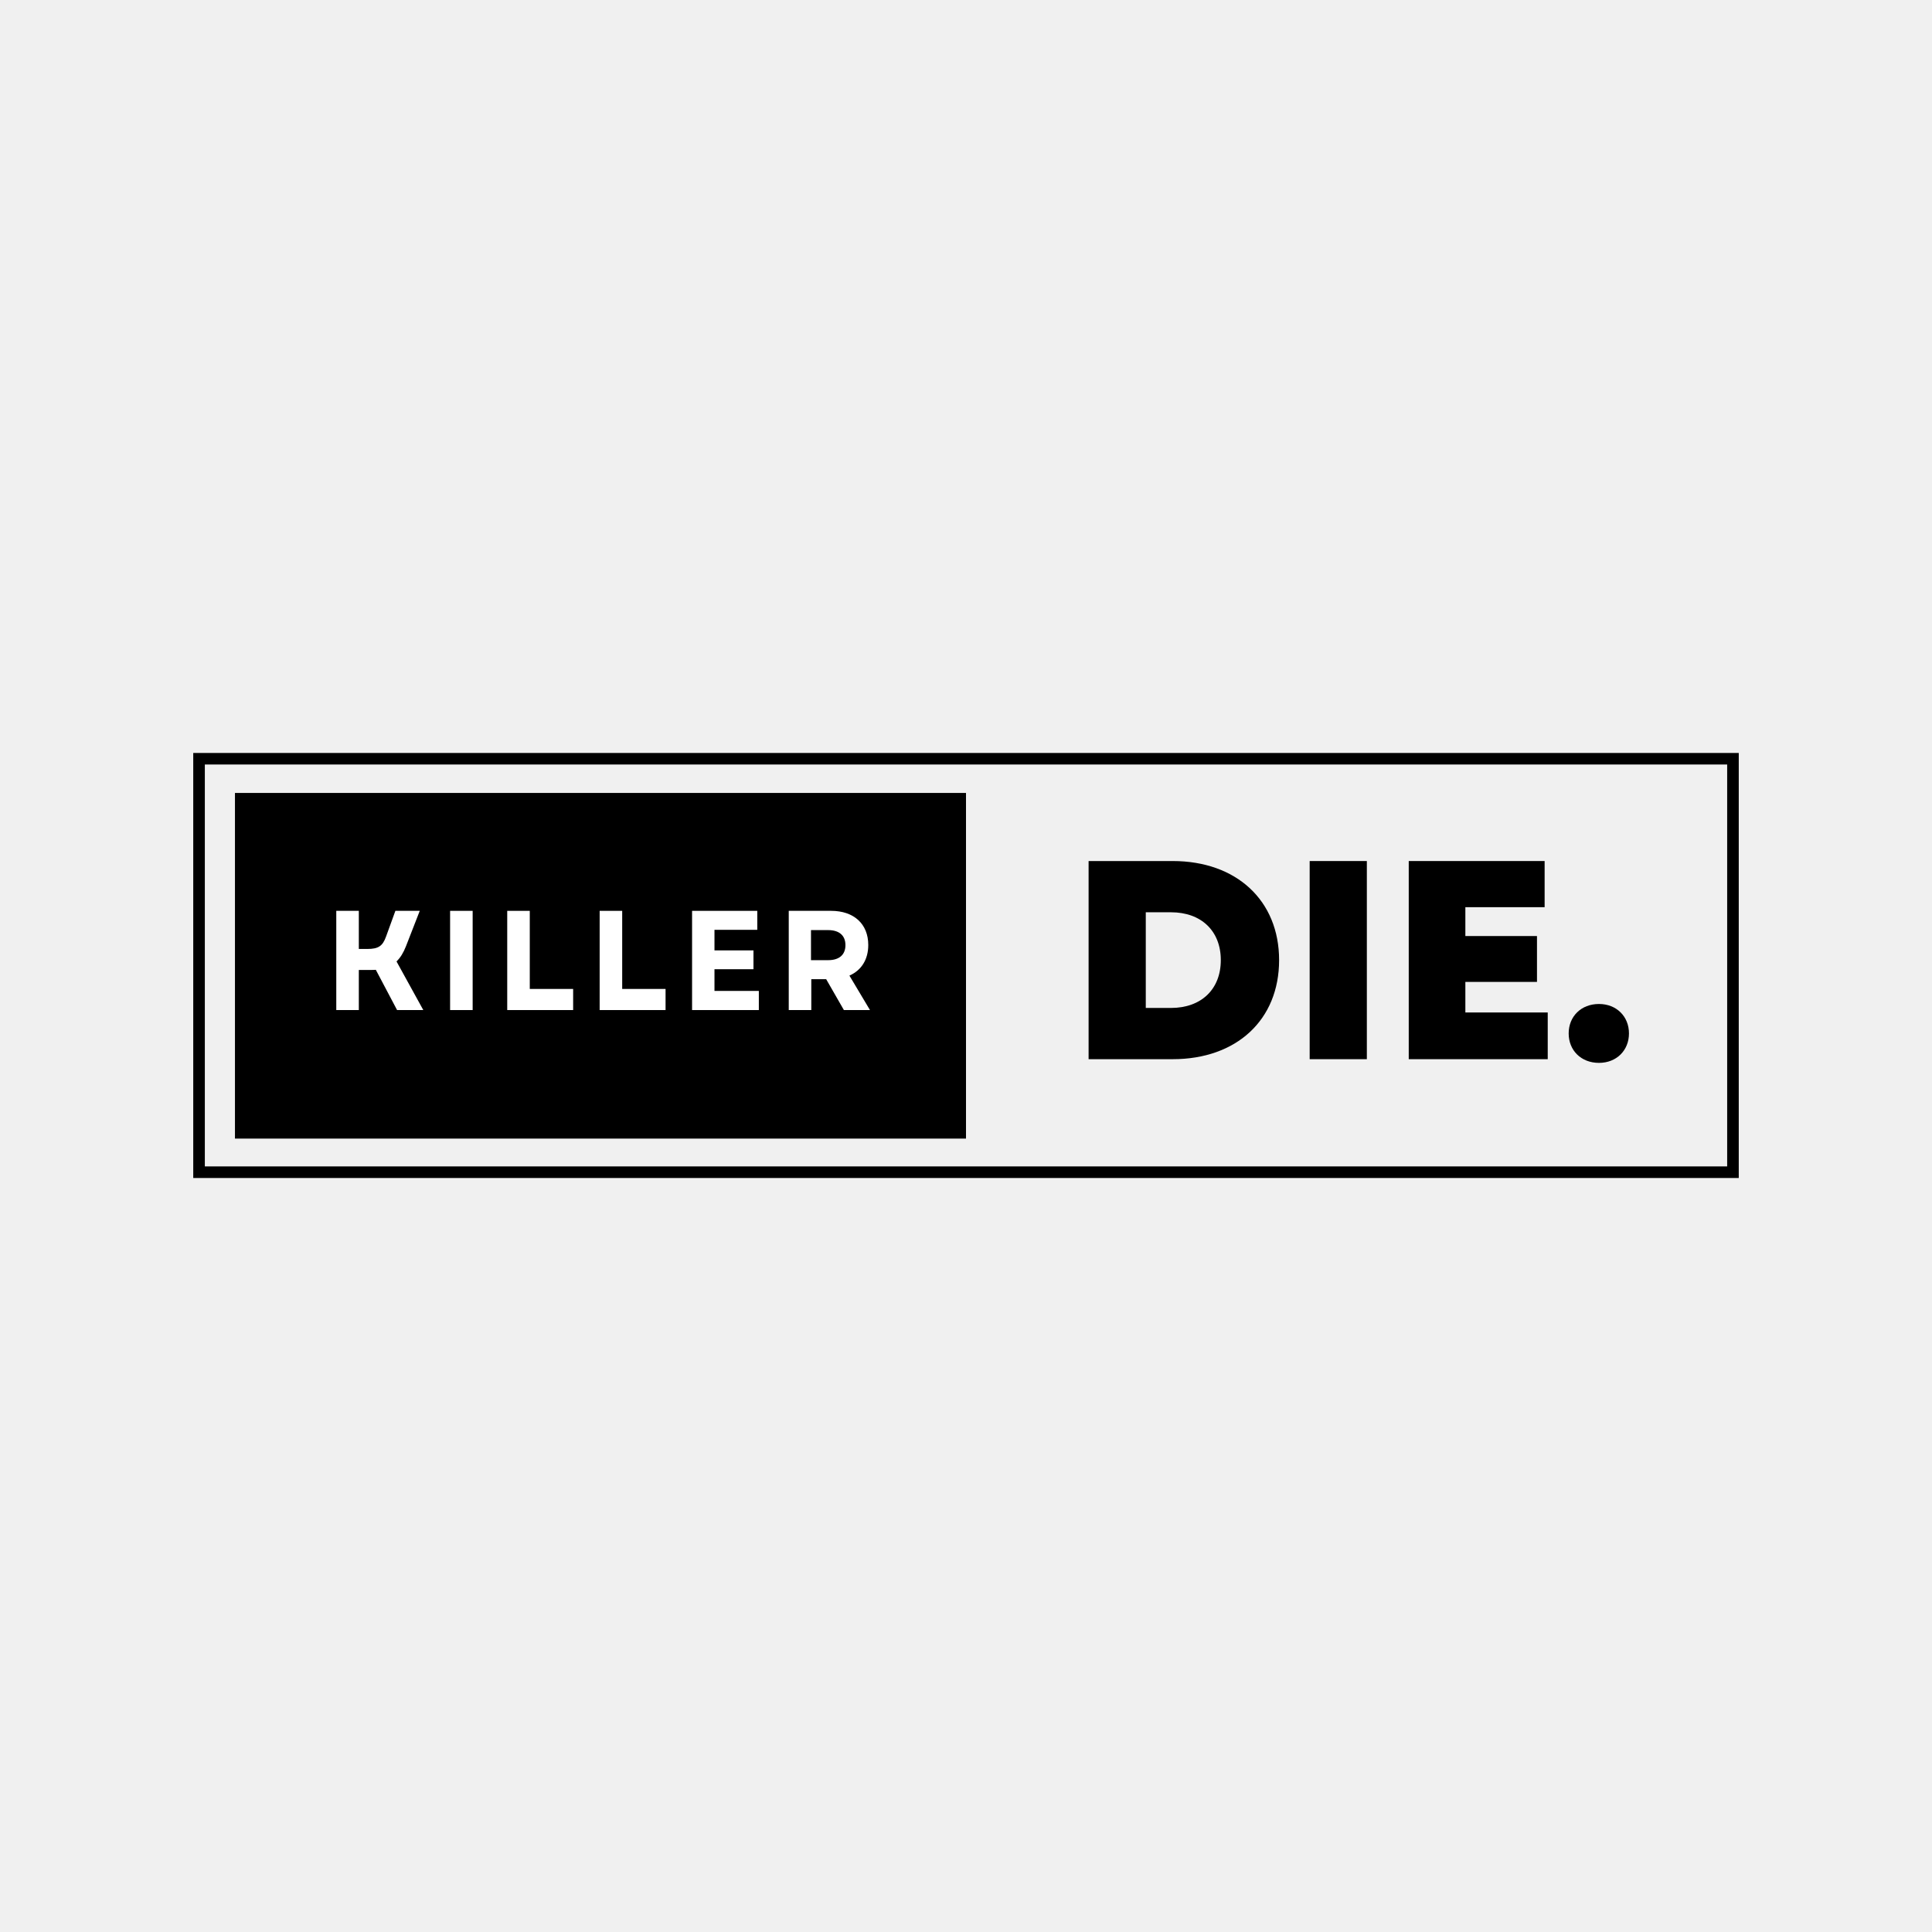
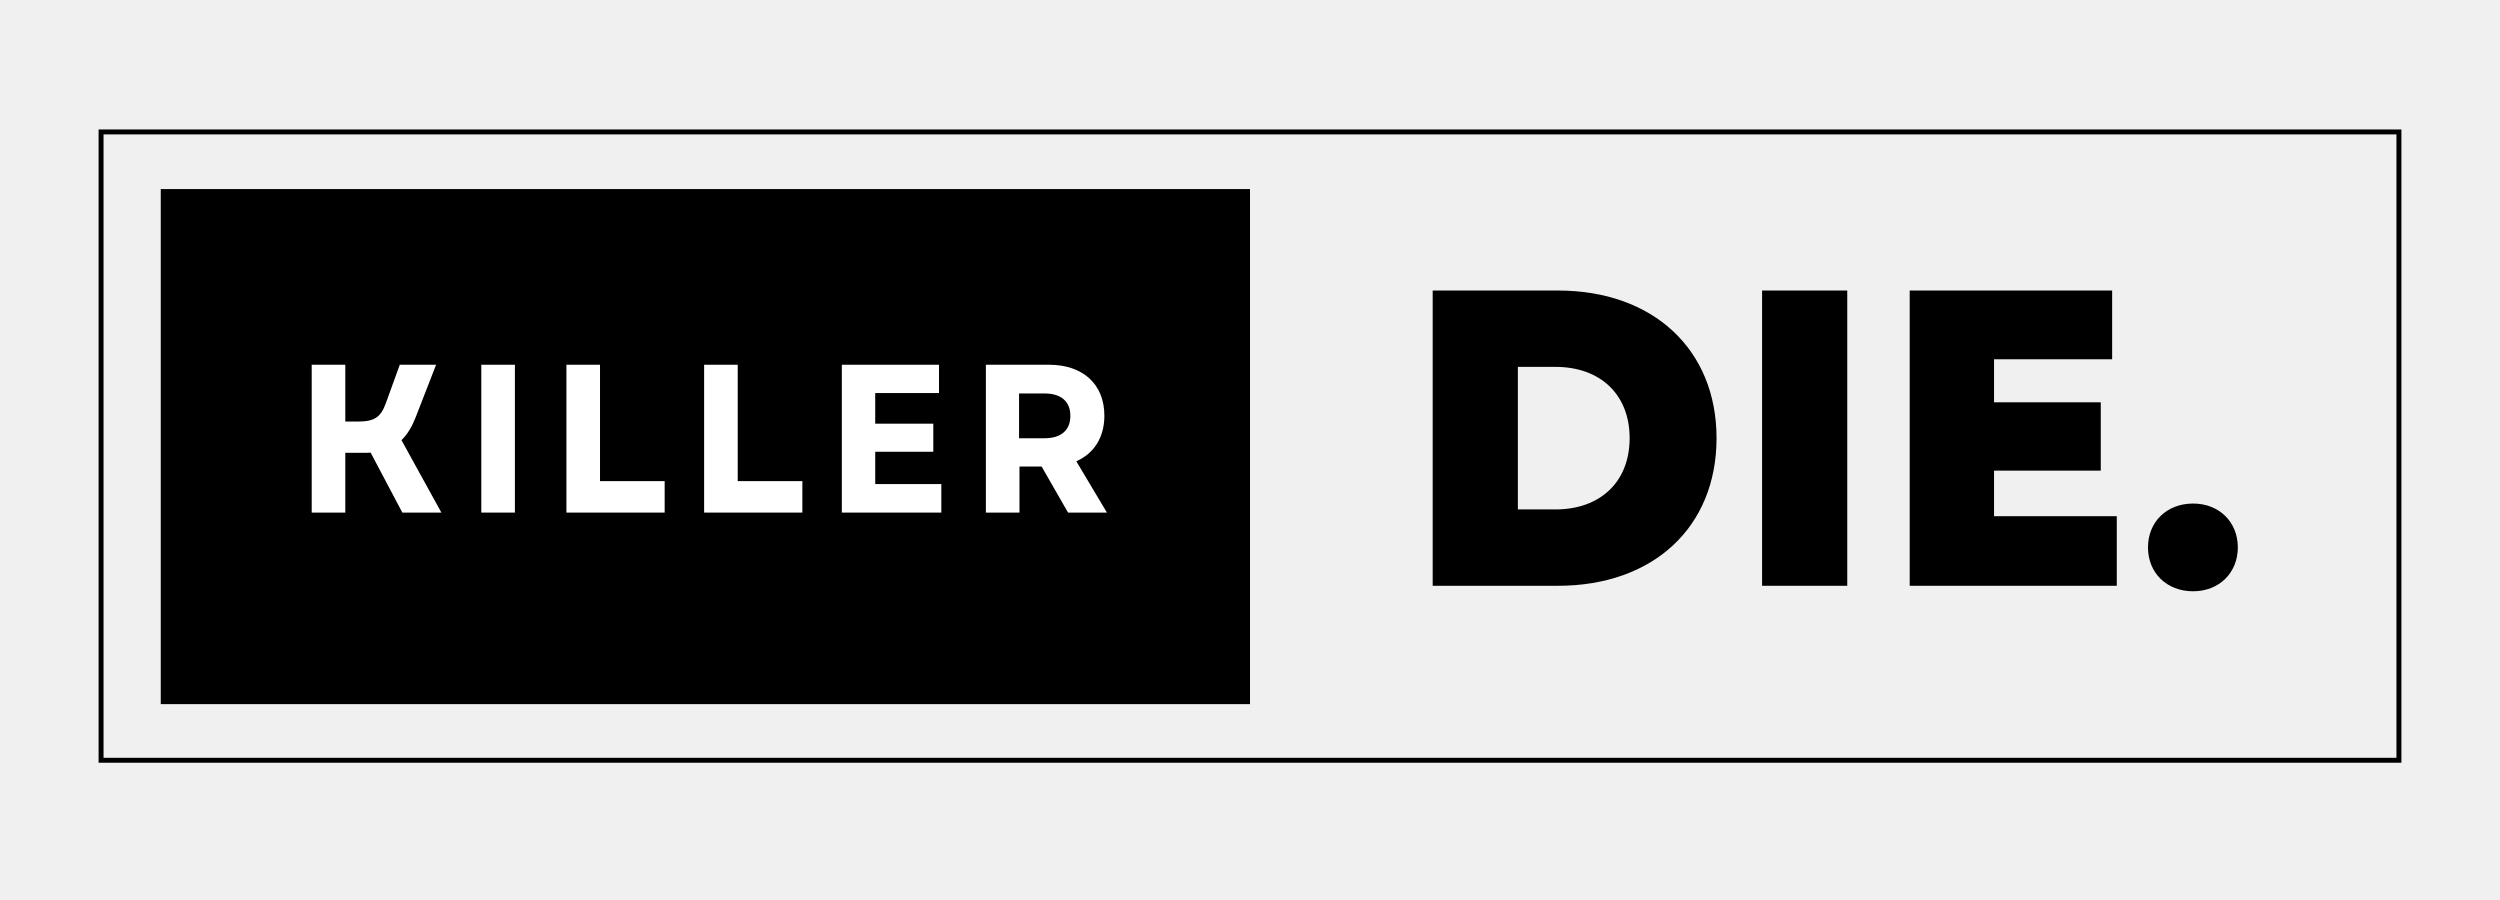
- <svg xmlns="http://www.w3.org/2000/svg" width="500" zoomAndPan="magnify" viewBox="0 0 375 375" height="500" preserveAspectRatio="xMidYMid meet" version="1.0">
+ <svg xmlns="http://www.w3.org/2000/svg" width="500" zoomAndPan="magnify" viewBox="0 0 375 135" height="180" preserveAspectRatio="xMidYMid meet" version="1.0">
  <defs>
    <g />
-     <clipPath id="bc386365ab">
-       <path d="M 37.508 146.145 L 337.492 146.145 L 337.492 228.645 L 37.508 228.645 Z M 37.508 146.145 " clip-rule="nonzero" />
+     <clipPath id="81da5505c5">
+       <path d="M 14.789 19.418 L 360.211 19.418 L 360.211 114.414 L 14.789 114.414 Z M 14.789 19.418 " clip-rule="nonzero" />
    </clipPath>
-     <clipPath id="31109dd8e9">
-       <path d="M 45.605 153.906 L 187.5 153.906 L 187.5 221 L 45.605 221 Z M 45.605 153.906 " clip-rule="nonzero" />
+     <clipPath id="8e251d595e">
+       <path d="M 24.113 28.359 L 187.5 28.359 L 187.5 105.617 L 24.113 105.617 Z M 24.113 28.359 " clip-rule="nonzero" />
    </clipPath>
  </defs>
-   <g clip-path="url(#bc386365ab)">
-     <path stroke-linecap="butt" transform="matrix(0.75, 0, 0, 0.748936, 37.50941, 146.1428)" fill="none" stroke-linejoin="miter" d="M -0.002 0.002 L 399.977 0.002 L 399.977 110.159 L -0.002 110.159 L -0.002 0.002 " stroke="#000000" stroke-width="6" stroke-opacity="1" stroke-miterlimit="4" />
+   <g clip-path="url(#81da5505c5)">
+     <path stroke-linecap="butt" transform="matrix(2.159007, 0, 0, 2.155945, 14.79024, 19.41863)" fill="none" stroke-linejoin="miter" d="M -0.001 -0 L 159.991 -0 L 159.991 44.062 L -0.001 44.062 L -0.001 -0 " stroke="#000000" stroke-width="0.69" stroke-opacity="1" stroke-miterlimit="4" />
  </g>
-   <g clip-path="url(#31109dd8e9)">
-     <path fill="#000000" d="M 45.605 153.906 L 187.711 153.906 L 187.711 221.094 L 45.605 221.094 Z M 45.605 153.906 " fill-opacity="1" fill-rule="nonzero" />
+   <g clip-path="url(#8e251d595e)">
+     <path fill="#000000" d="M 24.113 28.359 L 188.426 28.359 L 188.426 106.41 L 24.113 106.41 Z M 24.113 28.359 " fill-opacity="1" fill-rule="nonzero" />
  </g>
  <g fill="#ffffff" fill-opacity="1">
-     <g transform="translate(62.95961, 196.052)">
+     <g transform="translate(44.0954, 76.88764)">
      <g>
-         <path d="M 2.312 0 L 6.688 0 L 6.688 -7.785 L 8.996 -7.785 C 9.355 -7.785 9.656 -7.785 9.988 -7.812 L 14.113 0 L 19.203 0 L 14.004 -9.438 C 14.773 -10.18 15.352 -11.145 15.848 -12.41 L 18.516 -19.258 L 13.785 -19.258 L 11.969 -14.254 C 11.309 -12.438 10.512 -11.859 8.336 -11.859 L 6.688 -11.859 L 6.688 -19.258 L 2.312 -19.258 Z M 2.312 0 " />
+         <path d="M 2.66 0 L 7.699 0 L 7.699 -8.965 L 10.359 -8.965 C 10.773 -8.965 11.121 -8.965 11.5 -8.996 L 16.254 0 L 22.113 0 L 16.125 -10.867 C 17.012 -11.723 17.68 -12.832 18.25 -14.289 L 21.32 -22.176 L 15.871 -22.176 L 13.781 -16.41 C 13.02 -14.32 12.102 -13.656 9.598 -13.656 L 7.699 -13.656 L 7.699 -22.176 L 2.66 -22.176 Z M 2.66 0 " />
      </g>
    </g>
  </g>
  <g fill="#ffffff" fill-opacity="1">
-     <g transform="translate(85.0532, 196.052)">
+     <g transform="translate(69.53551, 76.88764)">
      <g>
-         <path d="M 2.312 0 L 6.688 0 L 6.688 -19.258 L 2.312 -19.258 Z M 2.312 0 " />
+         <path d="M 2.66 0 L 7.699 0 L 7.699 -22.176 L 2.66 -22.176 Z M 2.66 0 " />
      </g>
    </g>
  </g>
  <g fill="#ffffff" fill-opacity="1">
-     <g transform="translate(96.14126, 196.052)">
+     <g transform="translate(82.30308, 76.88764)">
      <g>
-         <path d="M 2.312 0 L 15.105 0 L 15.105 -4.098 L 6.688 -4.098 L 6.688 -19.258 L 2.312 -19.258 Z M 2.312 0 " />
+         <path d="M 2.66 0 L 17.395 0 L 17.395 -4.719 L 7.699 -4.719 L 7.699 -22.176 L 2.66 -22.176 Z M 2.66 0 " />
      </g>
    </g>
  </g>
  <g fill="#ffffff" fill-opacity="1">
-     <g transform="translate(114.0803, 196.052)">
+     <g transform="translate(102.9593, 76.88764)">
      <g>
-         <path d="M 2.312 0 L 15.105 0 L 15.105 -4.098 L 6.688 -4.098 L 6.688 -19.258 L 2.312 -19.258 Z M 2.312 0 " />
+         <path d="M 2.66 0 L 17.395 0 L 17.395 -4.719 L 7.699 -4.719 L 7.699 -22.176 L 2.66 -22.176 Z M 2.66 0 " />
      </g>
    </g>
  </g>
  <g fill="#ffffff" fill-opacity="1">
-     <g transform="translate(132.0192, 196.052)">
+     <g transform="translate(123.6155, 76.88764)">
      <g>
-         <path d="M 2.312 0 L 15.27 0 L 15.27 -3.715 L 6.66 -3.715 L 6.66 -7.926 L 14.227 -7.926 L 14.227 -11.582 L 6.66 -11.582 L 6.66 -15.574 L 14.969 -15.574 L 14.969 -19.258 L 2.312 -19.258 Z M 2.312 0 " />
+         <path d="M 2.66 0 L 17.582 0 L 17.582 -4.277 L 7.668 -4.277 L 7.668 -9.125 L 16.379 -9.125 L 16.379 -13.336 L 7.668 -13.336 L 7.668 -17.93 L 17.234 -17.93 L 17.234 -22.176 L 2.66 -22.176 Z M 2.66 0 " />
      </g>
    </g>
  </g>
  <g fill="#ffffff" fill-opacity="1">
-     <g transform="translate(150.7837, 196.052)">
+     <g transform="translate(145.2222, 76.88764)">
      <g>
-         <path d="M 2.312 0 L 6.688 0 L 6.688 -5.996 L 9.574 -5.996 L 13.016 0 L 18.078 0 L 14.086 -6.688 C 16.398 -7.703 17.746 -9.793 17.746 -12.629 C 17.746 -16.727 14.941 -19.258 10.539 -19.258 L 2.312 -19.258 Z M 6.629 -9.684 L 6.629 -15.52 L 9.961 -15.52 C 12.105 -15.52 13.316 -14.473 13.316 -12.602 C 13.316 -10.73 12.105 -9.684 9.961 -9.684 Z M 6.629 -9.684 " />
+         <path d="M 2.66 0 L 7.699 0 L 7.699 -6.906 L 11.023 -6.906 L 14.984 0 L 20.816 0 L 16.223 -7.699 C 18.883 -8.871 20.434 -11.277 20.434 -14.543 C 20.434 -19.262 17.203 -22.176 12.133 -22.176 L 2.66 -22.176 Z M 7.637 -11.152 L 7.637 -17.867 L 11.469 -17.867 C 13.941 -17.867 15.332 -16.664 15.332 -14.512 C 15.332 -12.355 13.941 -11.152 11.469 -11.152 Z M 7.637 -11.152 " />
      </g>
    </g>
  </g>
  <g fill="#000000" fill-opacity="1">
-     <g transform="translate(207.2307, 205.5877)">
+     <g transform="translate(210.2193, 87.86765)">
      <g>
-         <path d="M 4.066 0 L 20.383 0 C 32.801 0 41.043 -7.637 41.043 -19.23 C 41.043 -30.77 32.801 -38.461 20.383 -38.461 L 4.066 -38.461 Z M 15.164 -9.945 L 15.164 -28.516 L 20.055 -28.516 C 25.934 -28.516 29.727 -24.891 29.727 -19.23 C 29.727 -13.57 25.934 -9.945 20.055 -9.945 Z M 15.164 -9.945 " />
+         <path d="M 4.684 0 L 23.473 0 C 37.77 0 47.262 -8.793 47.262 -22.145 C 47.262 -35.43 37.77 -44.289 23.473 -44.289 L 4.684 -44.289 Z M 17.461 -11.453 L 17.461 -32.836 L 23.094 -32.836 C 29.863 -32.836 34.227 -28.66 34.227 -22.145 C 34.227 -15.629 29.863 -11.453 23.094 -11.453 Z M 17.461 -11.453 " />
      </g>
    </g>
  </g>
  <g fill="#000000" fill-opacity="1">
-     <g transform="translate(250.1403, 205.5877)">
+     <g transform="translate(259.6284, 87.86765)">
      <g>
-         <path d="M 4.066 0 L 15.164 0 L 15.164 -38.461 L 4.066 -38.461 Z M 4.066 0 " />
+         <path d="M 4.684 0 L 17.461 0 L 17.461 -44.289 L 4.684 -44.289 Z M 4.684 0 " />
      </g>
    </g>
  </g>
  <g fill="#000000" fill-opacity="1">
-     <g transform="translate(269.37, 205.5877)">
+     <g transform="translate(281.7708, 87.86765)">
      <g>
-         <path d="M 4.066 0 L 31.043 0 L 31.043 -9.066 L 15.055 -9.066 L 15.055 -15 L 28.957 -15 L 28.957 -23.902 L 15.055 -23.902 L 15.055 -29.504 L 30.441 -29.504 L 30.441 -38.461 L 4.066 -38.461 Z M 4.066 0 " />
+         <path d="M 4.684 0 L 35.746 0 L 35.746 -10.438 L 17.336 -10.438 L 17.336 -17.273 L 33.344 -17.273 L 33.344 -27.52 L 17.336 -27.52 L 17.336 -33.977 L 35.051 -33.977 L 35.051 -44.289 L 4.684 -44.289 Z M 4.684 0 " />
      </g>
    </g>
  </g>
  <g fill="#000000" fill-opacity="1">
-     <g transform="translate(302.8845, 205.5877)">
+     <g transform="translate(320.3619, 87.86765)">
      <g>
-         <path d="M 7.473 0.715 C 10.879 0.715 13.297 -1.703 13.297 -5 C 13.297 -8.297 10.879 -10.715 7.473 -10.715 C 4.012 -10.715 1.594 -8.297 1.594 -5 C 1.594 -1.703 4.012 0.715 7.473 0.715 Z M 7.473 0.715 " />
+         <path d="M 8.605 0.824 C 12.527 0.824 15.312 -1.961 15.312 -5.758 C 15.312 -9.555 12.527 -12.336 8.605 -12.336 C 4.617 -12.336 1.836 -9.555 1.836 -5.758 C 1.836 -1.961 4.617 0.824 8.605 0.824 Z M 8.605 0.824 " />
      </g>
    </g>
  </g>
</svg>
